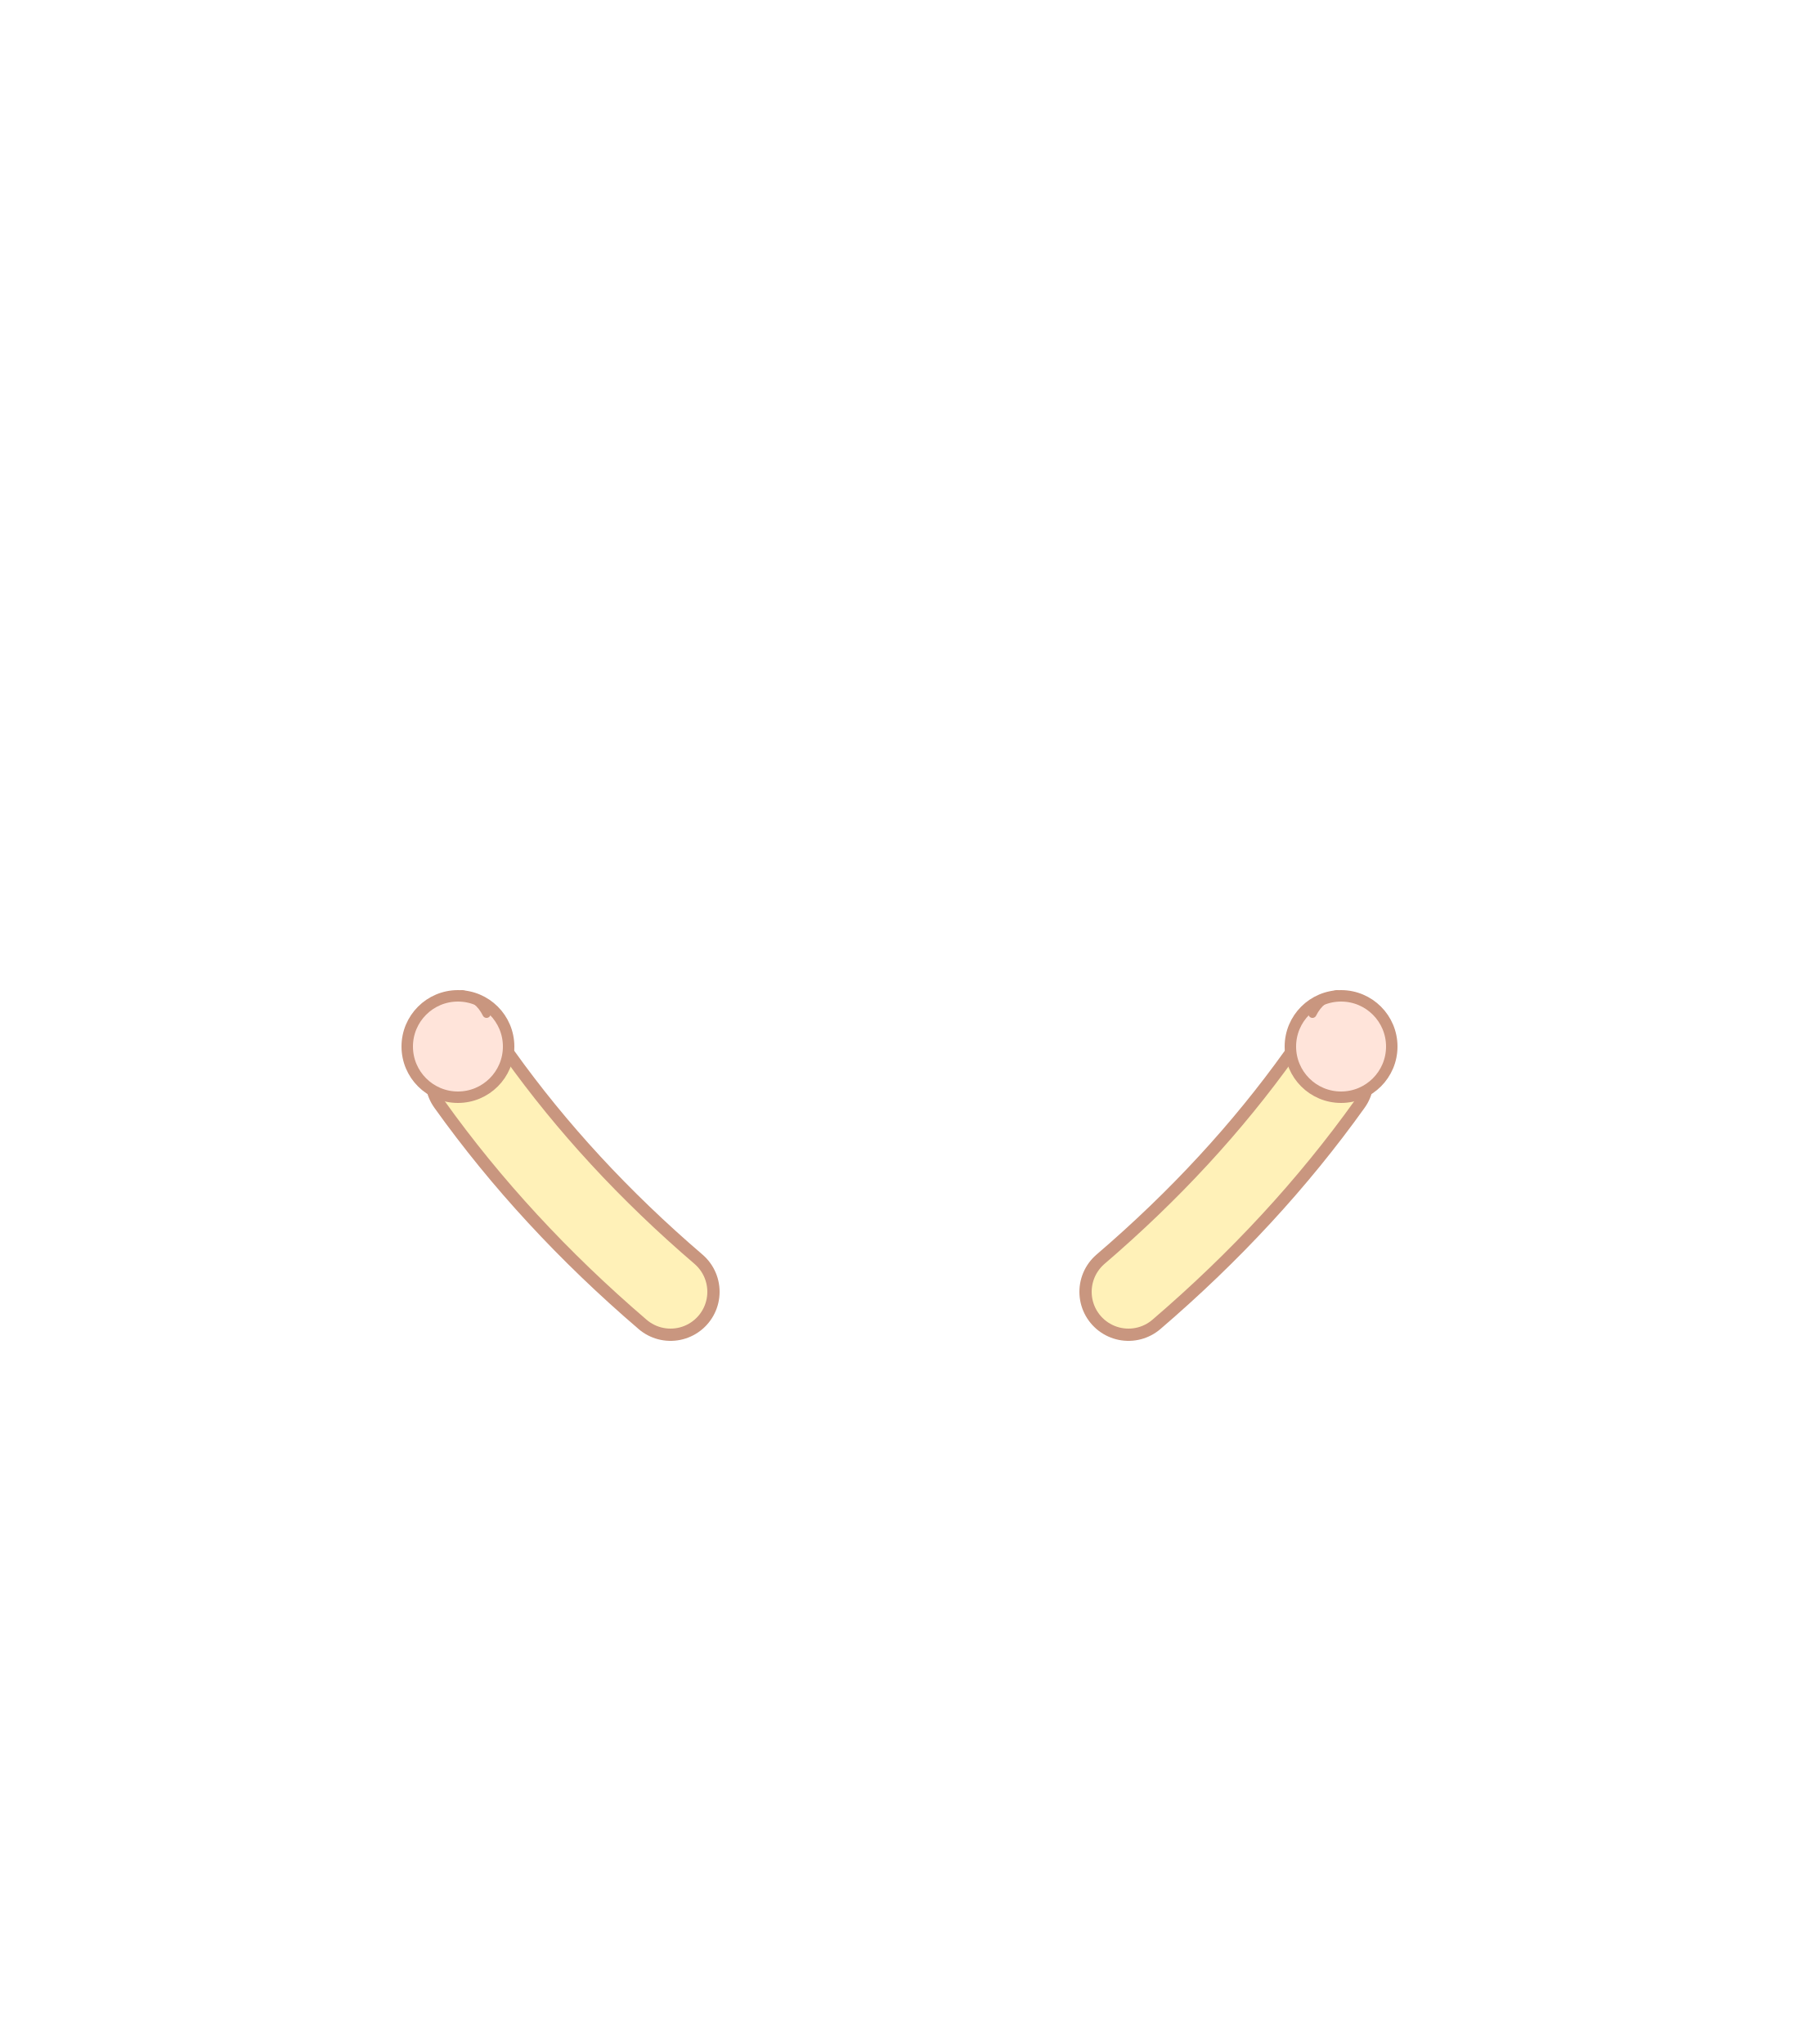
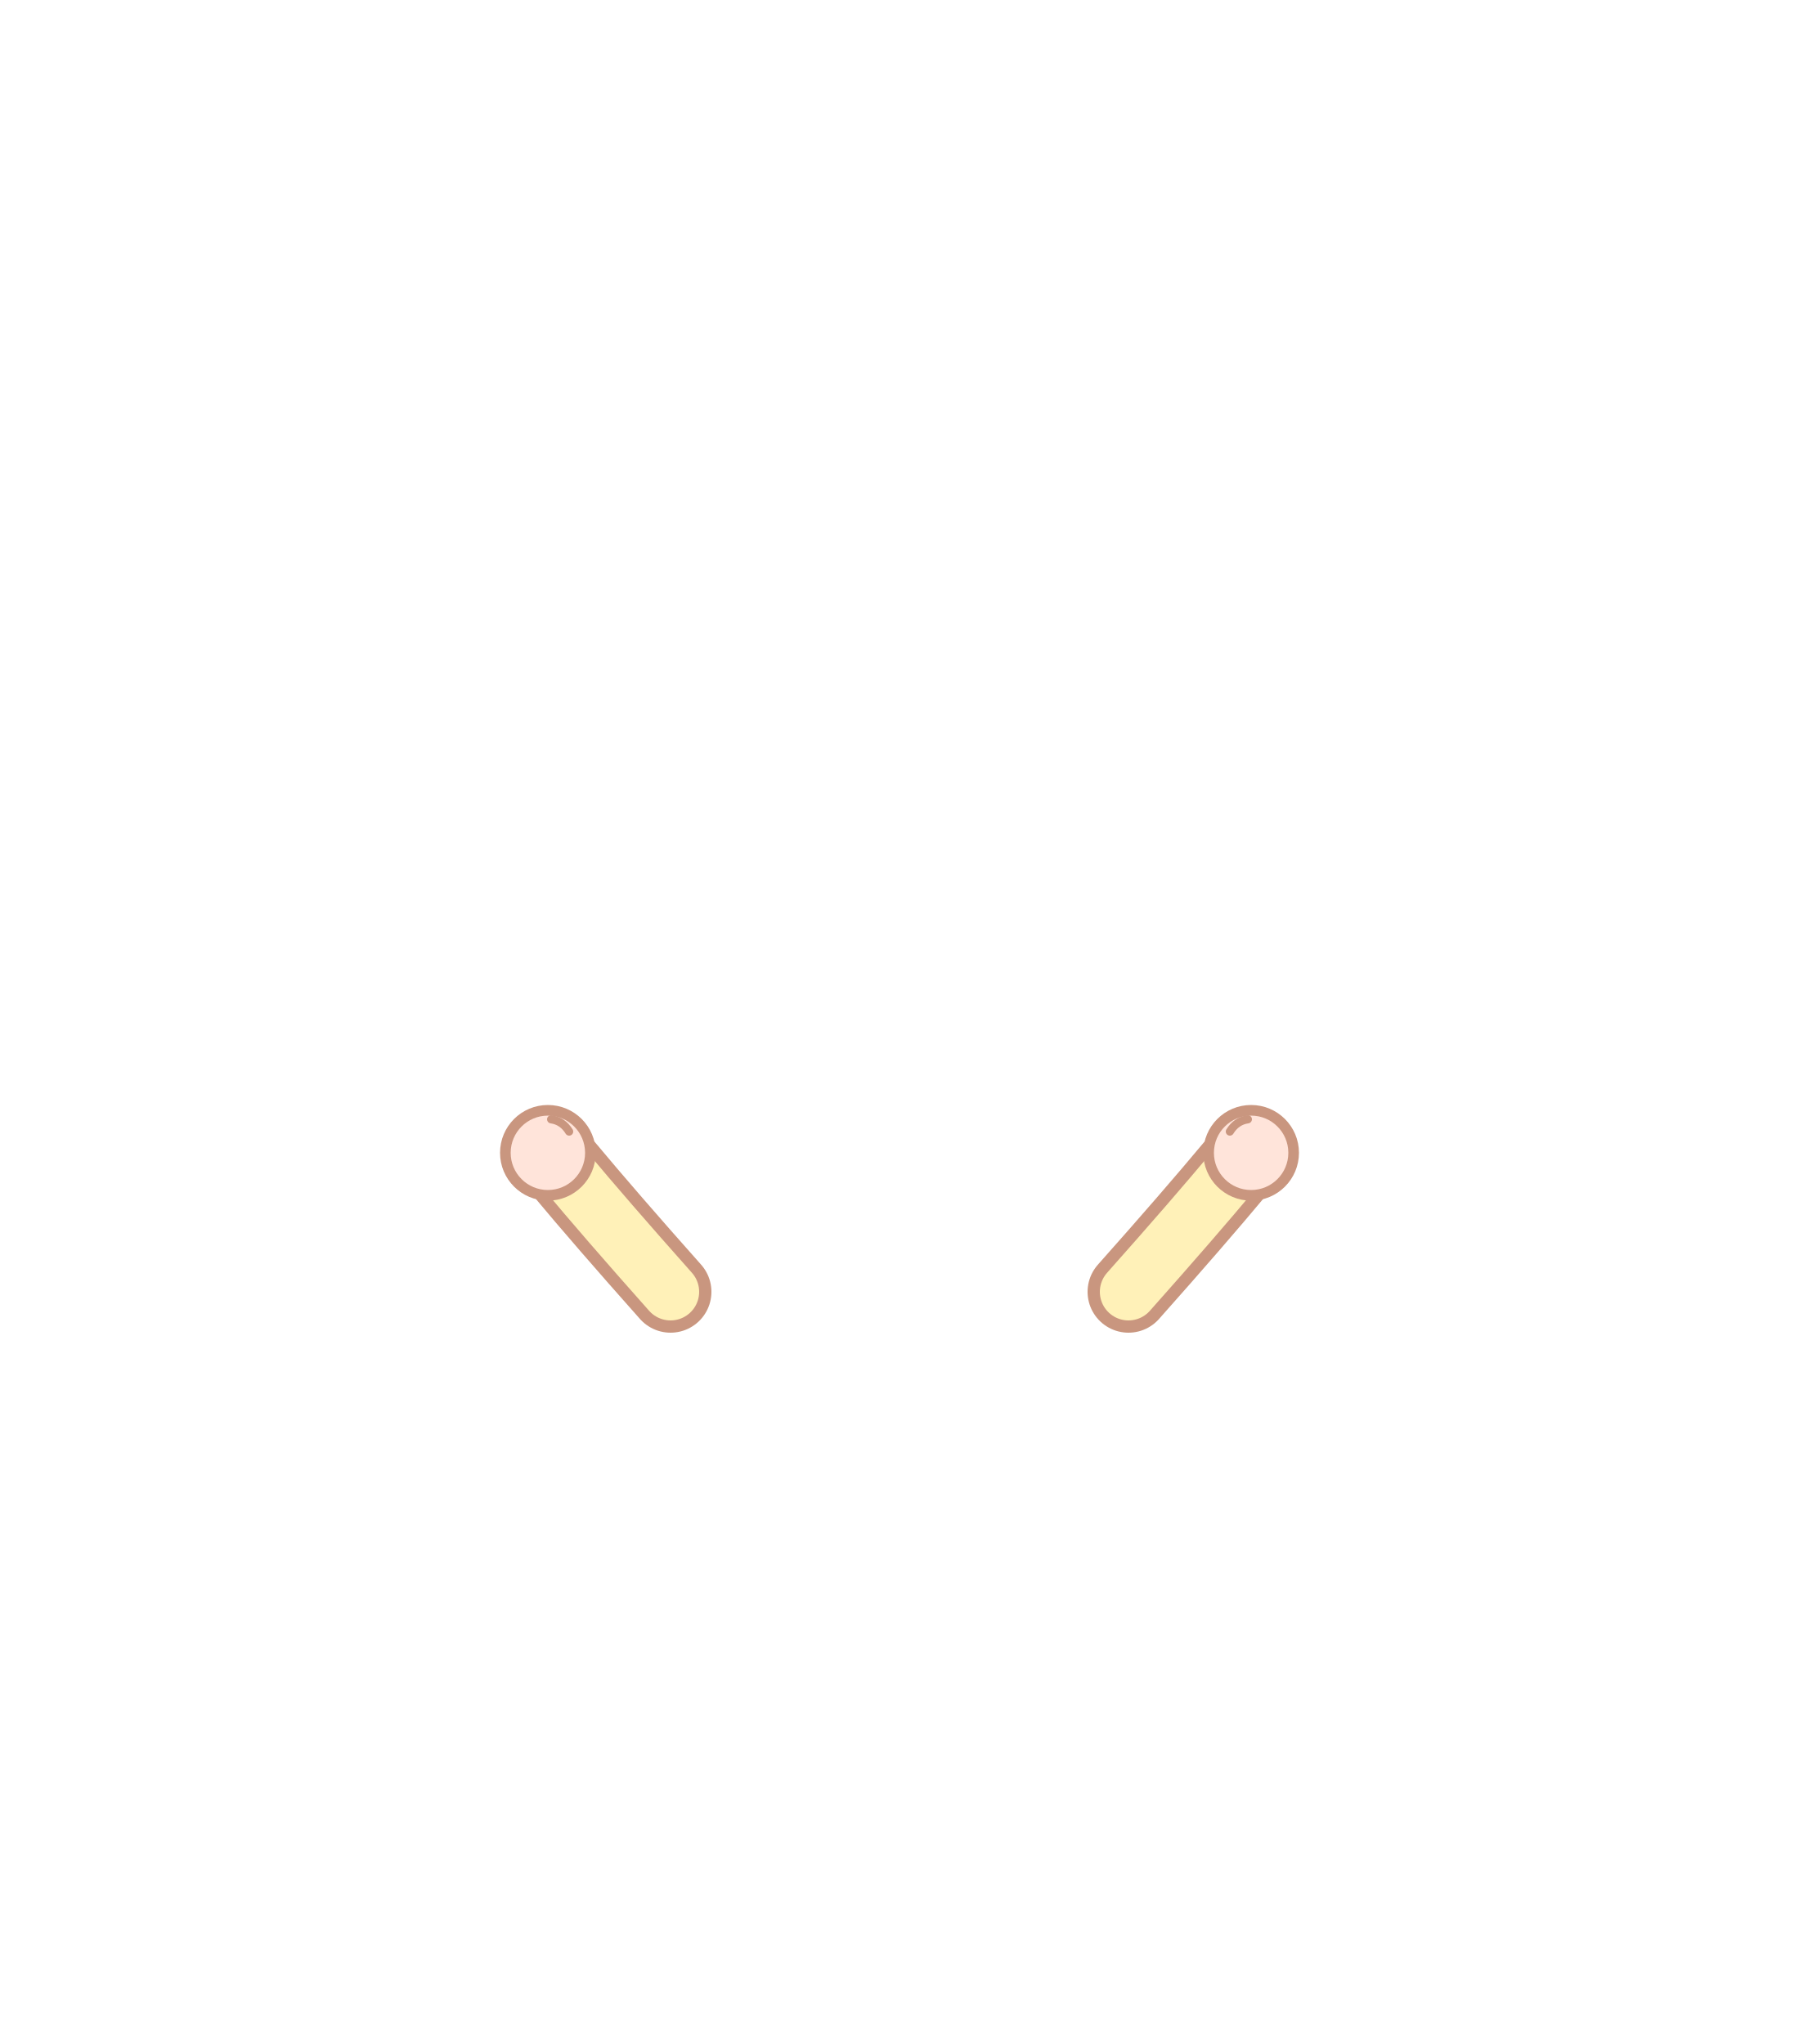
<svg xmlns="http://www.w3.org/2000/svg" viewBox="0 0 220 250" fill="none">
-   <path d="M138 158 Q152 146 162 132" stroke="#C9967F" stroke-width="12" stroke-linecap="round" />
-   <path d="M138 158 Q152 146 162 132" stroke="#FFF1B8" stroke-width="9" stroke-linecap="round" />
-   <circle cx="164" cy="128" r="6.2" fill="#FFE4DA" stroke="#C9967F" stroke-width="1.4" />
-   <path d="M160.5 124 q1 -2 3 -2.4" stroke="#C9967F" stroke-width="1" stroke-linecap="round" />
+   <path d="M138 158 Q146 149 151 143" stroke="#C9967F" stroke-width="10" stroke-linecap="round" />
+   <path d="M138 158 Q146 149 151 143" stroke="#FFF1B8" stroke-width="7" stroke-linecap="round" />
+   <circle cx="153" cy="141" r="5.2" fill="#FFE4DA" stroke="#C9967F" stroke-width="1.3" />
+   <path d="M150.4 138.4 q0.8 -1.3 2.2 -1.5" stroke="#C9967F" stroke-width="1" stroke-linecap="round" />
  <g transform="translate(220 0) scale(-1 1)">
-     <path d="M138 158 Q152 146 162 132" stroke="#C9967F" stroke-width="12" stroke-linecap="round" />
-     <path d="M138 158 Q152 146 162 132" stroke="#FFF1B8" stroke-width="9" stroke-linecap="round" />
-     <circle cx="164" cy="128" r="6.2" fill="#FFE4DA" stroke="#C9967F" stroke-width="1.4" />
-     <path d="M160.5 124 q1 -2 3 -2.4" stroke="#C9967F" stroke-width="1" stroke-linecap="round" />
+     <path d="M138 158 Q146 149 151 143" stroke="#C9967F" stroke-width="10" stroke-linecap="round" />
+     <path d="M138 158 Q146 149 151 143" stroke="#FFF1B8" stroke-width="7" stroke-linecap="round" />
+     <circle cx="153" cy="141" r="5.2" fill="#FFE4DA" stroke="#C9967F" stroke-width="1.3" />
+     <path d="M150.4 138.4 q0.8 -1.3 2.2 -1.5" stroke="#C9967F" stroke-width="1" stroke-linecap="round" />
  </g>
</svg>
